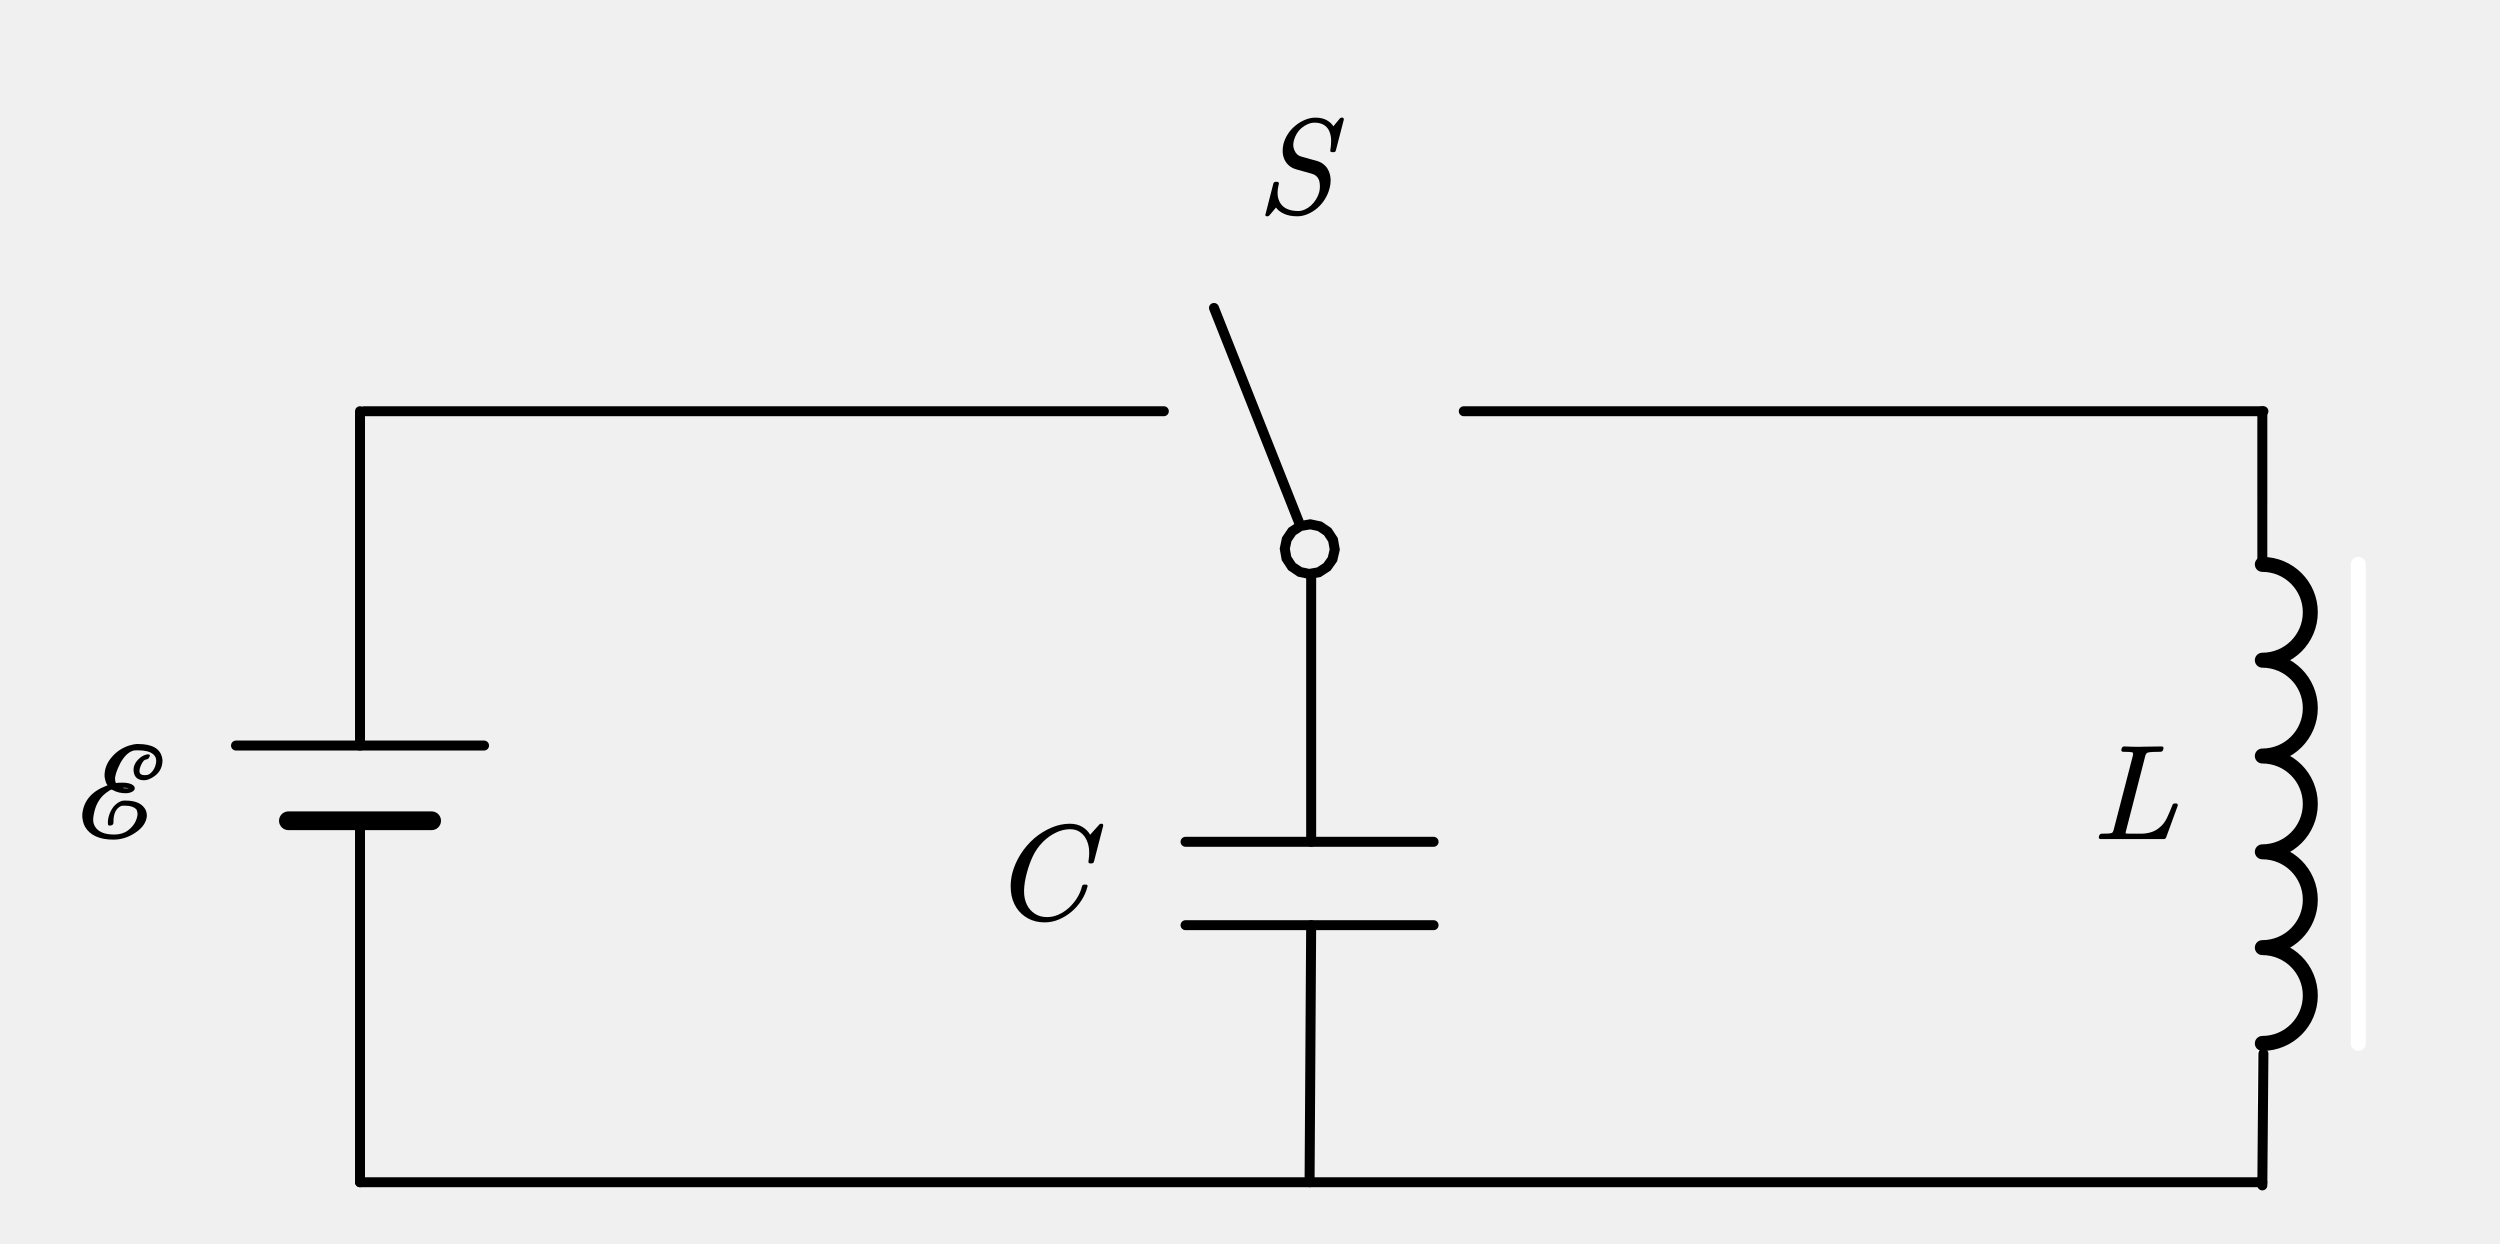
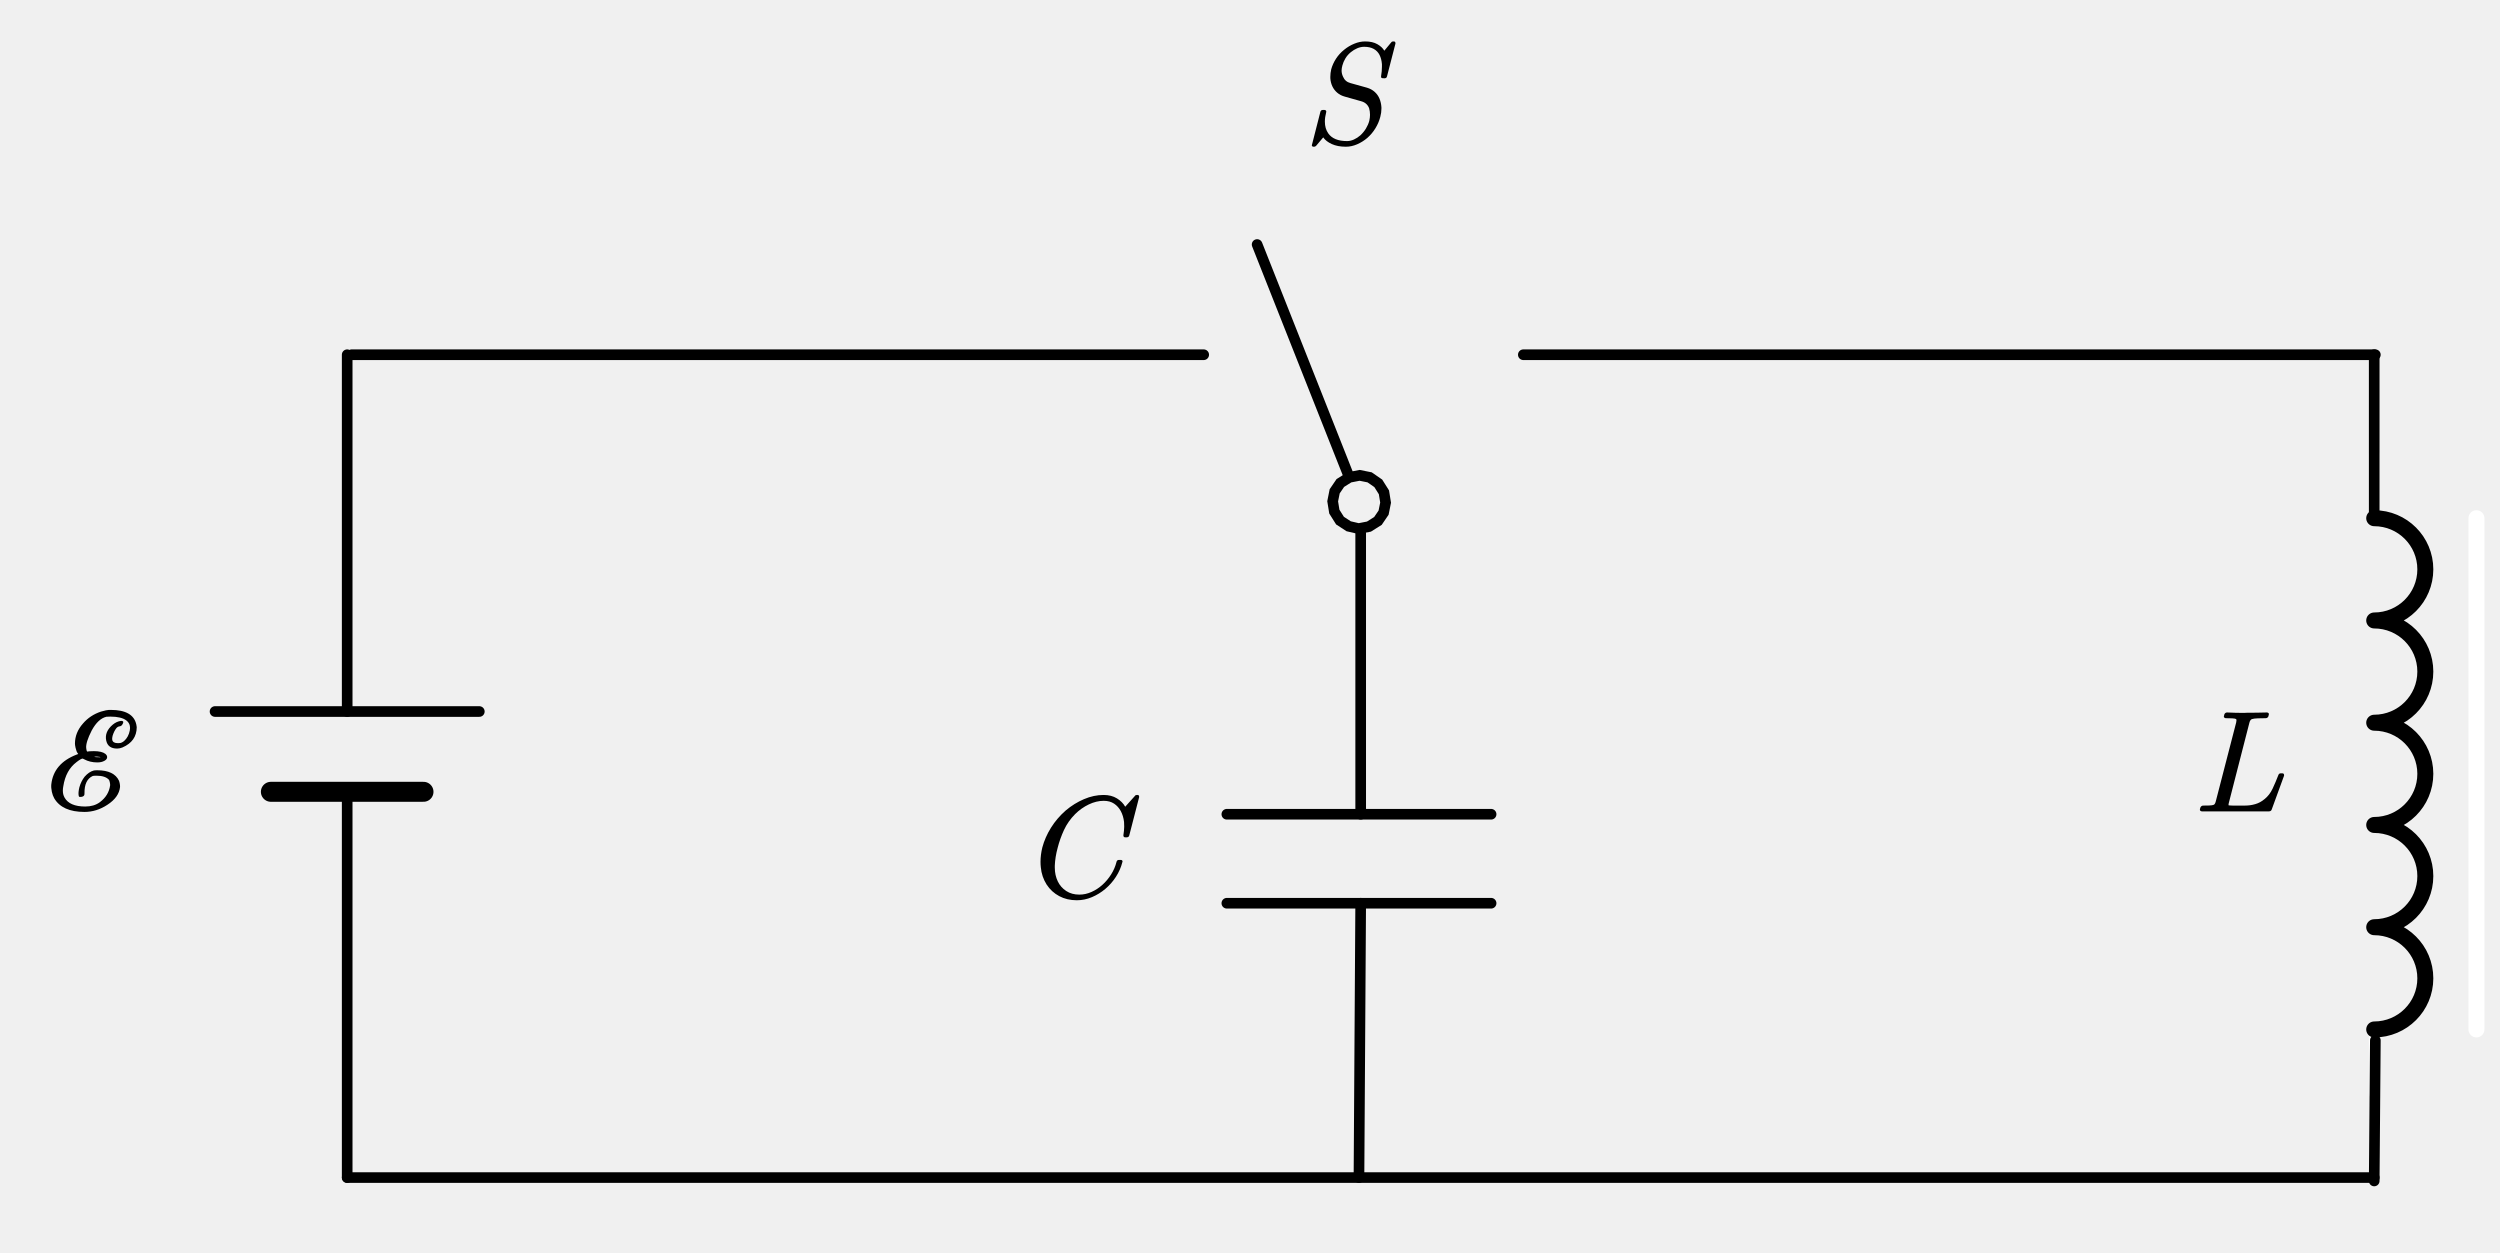
- <svg xmlns="http://www.w3.org/2000/svg" width="549pt" height="273pt" viewBox="0 0 549 273" version="1.1">
-   <g id="surface1">
-     <path style="fill:none;stroke-width:15;stroke-linecap:round;stroke-linejoin:round;stroke:rgb(100%,100%,100%);stroke-opacity:1;stroke-miterlimit:10;" d="M 3395.122 1135.884 L 3395.122 1045.889 " transform="matrix(0.14633,0,0,-0.146103,0,276.7488)" />
-     <path style="fill:none;stroke-width:15;stroke-linecap:round;stroke-linejoin:round;stroke:rgb(100%,100%,100%);stroke-opacity:1;stroke-miterlimit:10;" d="M 3395.122 325.881 L 3395.122 235.886 " transform="matrix(0.14633,0,0,-0.146103,0,276.7488)" />
-     <path style="fill:none;stroke-width:22.5;stroke-linecap:round;stroke-linejoin:round;stroke:rgb(0%,0%,0%);stroke-opacity:1;stroke-miterlimit:10;" d="M 3395.122 1045.889 C 3434.897 1045.889 3467.118 1013.645 3467.118 973.889 C 3467.118 934.132 3434.897 901.888 3395.122 901.888 C 3434.897 901.888 3467.118 869.644 3467.118 829.887 C 3467.118 790.13 3434.897 757.886 3395.122 757.886 C 3434.897 757.886 3467.118 725.642 3467.118 685.885 C 3467.118 646.128 3434.897 613.884 3395.122 613.884 C 3434.897 613.884 3467.118 581.64 3467.118 541.883 C 3467.118 502.126 3434.897 469.882 3395.122 469.882 C 3434.897 469.882 3467.118 437.638 3467.118 397.882 C 3467.118 358.125 3434.897 325.881 3395.122 325.881 " transform="matrix(0.14633,0,0,-0.146103,0,276.7488)" />
-     <path style="fill:none;stroke-width:22.5;stroke-linecap:round;stroke-linejoin:round;stroke:rgb(100%,100%,100%);stroke-opacity:1;stroke-miterlimit:10;" d="M 3539.14 1045.889 L 3539.14 325.881 " transform="matrix(0.14633,0,0,-0.146103,0,276.7488)" />
-     <path style="fill:none;stroke-width:15;stroke-linecap:round;stroke-linejoin:round;stroke:rgb(0%,0%,0%);stroke-opacity:1;stroke-miterlimit:10;" d="M 546.602 1276.116 L 1746.586 1276.116 " transform="matrix(0.14633,0,0,-0.146103,0,276.7488)" />
-     <path style="fill:none;stroke-width:15;stroke-linecap:round;stroke-linejoin:round;stroke:rgb(0%,0%,0%);stroke-opacity:1;stroke-miterlimit:10;" d="M 3395.122 1276.116 L 3395.122 1043.617 " transform="matrix(0.14633,0,0,-0.146103,0,276.7488)" />
-     <path style="fill:none;stroke-width:15;stroke-linecap:round;stroke-linejoin:round;stroke:rgb(0%,0%,0%);stroke-opacity:1;stroke-miterlimit:10;" d="M 2196.74 1276.116 L 3396.75 1276.116 " transform="matrix(0.14633,0,0,-0.146103,0,276.7488)" />
-     <path style=" stroke:none;fill-rule:evenodd;fill:rgb(0%,0%,0%);fill-opacity:1;" d="M 293.363 33.004 C 293.305 33.273 293.156 33.406 292.918 33.402 C 292.898 33.422 292.852 33.434 292.77 33.434 C 292.723 33.434 292.684 33.422 292.652 33.402 L 292.52 33.402 C 292.262 33.406 292.133 33.309 292.133 33.117 L 292.133 33.016 C 292.254 32.312 292.312 31.652 292.312 31.051 L 292.312 30.508 C 292.254 29.773 292.086 29.137 291.816 28.609 C 291.547 28.078 291.148 27.668 290.625 27.375 C 290.105 27.086 289.441 26.938 288.645 26.938 C 288.18 26.938 287.711 27.039 287.23 27.238 C 286.754 27.441 286.309 27.711 285.895 28.055 C 285.441 28.43 285.07 28.852 284.785 29.324 C 284.496 29.797 284.289 30.285 284.16 30.781 C 284.062 31.133 284.008 31.473 284 31.797 C 284 32.246 284.098 32.68 284.297 33.09 C 284.582 33.777 285.094 34.219 285.832 34.406 L 289.234 35.355 C 289.855 35.535 290.387 35.828 290.824 36.223 C 291.266 36.621 291.594 37.09 291.816 37.629 C 292.039 38.168 292.168 38.758 292.207 39.398 L 292.207 39.656 C 292.207 40.211 292.129 40.781 291.973 41.363 C 291.766 42.168 291.434 42.941 290.98 43.688 C 290.527 44.434 289.965 45.102 289.293 45.691 C 288.652 46.238 287.953 46.676 287.188 47.004 C 286.422 47.336 285.656 47.5 284.887 47.5 C 283.754 47.5 282.785 47.32 281.988 46.953 C 281.188 46.594 280.598 46.133 280.211 45.578 L 278.746 47.312 C 278.621 47.438 278.488 47.5 278.348 47.5 L 278.262 47.5 C 278.016 47.5 277.879 47.406 277.859 47.211 C 277.859 47.156 277.875 47.102 277.902 47.055 L 279.621 40.344 C 279.68 40.078 279.852 39.938 280.137 39.93 L 280.465 39.93 C 280.582 39.93 280.691 39.977 280.789 40.07 C 280.828 40.148 280.848 40.215 280.848 40.273 C 280.848 40.312 280.84 40.359 280.82 40.414 C 280.641 41.105 280.551 41.746 280.551 42.336 C 280.551 43.285 280.785 44.086 281.246 44.746 C 281.988 45.809 283.281 46.34 285.125 46.34 C 285.586 46.34 286.059 46.23 286.535 46.016 C 287.016 45.801 287.461 45.512 287.875 45.148 C 288.328 44.727 288.711 44.262 289.02 43.75 C 289.332 43.238 289.562 42.711 289.707 42.164 C 289.809 41.727 289.855 41.316 289.855 40.934 C 289.855 40.457 289.793 39.996 289.664 39.555 C 289.367 38.82 288.82 38.348 288.023 38.137 L 284.664 37.191 C 284.062 37.027 283.547 36.762 283.109 36.395 C 282.676 36.027 282.34 35.59 282.098 35.082 C 281.855 34.578 281.715 34.016 281.676 33.402 L 281.676 33.09 C 281.676 32.613 281.734 32.109 281.855 31.586 C 282.062 30.82 282.391 30.09 282.844 29.391 C 283.301 28.695 283.863 28.074 284.531 27.539 C 285.164 27.023 285.855 26.609 286.609 26.301 C 287.363 25.992 288.113 25.832 288.852 25.832 C 289.867 25.832 290.703 26.023 291.363 26.402 C 292.027 26.777 292.504 27.223 292.801 27.742 L 294.219 26.035 C 294.301 25.902 294.43 25.832 294.605 25.832 L 294.738 25.832 C 294.977 25.832 295.094 25.949 295.094 26.18 L 295.094 26.293 Z M 293.363 33.004 " />
-     <path style=" stroke:none;fill-rule:evenodd;fill:rgb(0%,0%,0%);fill-opacity:1;" d="M 23.992 181.297 C 23.852 181.301 23.766 181.219 23.73 181.062 C 23.641 180.633 23.688 180.047 23.871 179.301 C 24.102 178.48 24.461 177.754 24.953 177.129 C 25.539 176.461 26.156 176.043 26.805 175.863 C 26.938 175.828 27.188 175.809 27.551 175.805 C 29.875 175.809 31.371 176.531 32.043 177.98 C 32.078 178.059 32.117 178.207 32.164 178.418 C 32.23 178.734 32.262 179.008 32.25 179.242 C 32.105 180.652 31.234 181.879 29.637 182.914 C 28.152 183.895 26.578 184.383 24.922 184.383 C 21.871 184.383 19.797 183.453 18.691 181.59 C 18.469 181.203 18.301 180.75 18.195 180.238 C 18.074 179.676 18.035 179.164 18.078 178.715 C 18.398 175.836 20.141 173.789 23.316 172.574 L 23.625 172.457 L 23.531 172.312 C 23.348 172.098 23.191 171.707 23.07 171.137 C 22.988 170.746 22.949 170.473 22.957 170.312 C 22.961 168.809 23.508 167.438 24.598 166.203 C 25.582 165.051 26.82 164.23 28.312 163.734 C 29.129 163.5 29.68 163.387 29.965 163.387 L 30.328 163.387 C 33.418 163.387 35.176 164.395 35.605 166.41 C 35.66 166.668 35.688 166.84 35.688 166.938 C 35.68 168.879 34.699 170.266 32.758 171.105 C 32.371 171.266 32.004 171.344 31.656 171.344 C 30.387 171.344 29.633 170.797 29.398 169.695 C 29.141 168.488 29.594 167.387 30.758 166.41 C 31.273 165.98 31.836 165.727 32.445 165.645 C 32.727 165.648 32.883 165.715 32.91 165.852 C 32.938 165.973 32.883 166.137 32.746 166.352 C 32.617 166.586 32.434 166.727 32.195 166.762 C 31.941 166.785 31.711 166.898 31.516 167.113 C 31.18 167.527 30.91 168.062 30.707 168.73 C 30.621 169.082 30.598 169.359 30.641 169.551 C 30.738 170.004 31.117 170.227 31.785 170.227 C 32.027 170.227 32.246 170.207 32.438 170.168 C 32.68 170.074 32.898 169.945 33.082 169.789 C 33.695 169.238 34.086 168.516 34.258 167.613 C 34.324 167.262 34.324 166.938 34.262 166.645 C 34.172 166.215 33.934 165.852 33.547 165.555 C 32.871 165.031 31.773 164.766 30.258 164.766 C 29.836 164.766 29.562 164.777 29.445 164.793 C 28.309 165.051 27.297 165.992 26.41 167.613 C 25.57 169.258 25.191 170.473 25.277 171.254 C 25.316 171.629 25.379 171.863 25.457 171.957 L 25.961 171.898 C 26.281 171.883 26.582 171.871 26.863 171.871 C 27.953 171.871 28.742 172.059 29.223 172.43 C 29.418 172.586 29.535 172.754 29.574 172.93 C 29.656 173.32 29.473 173.633 29.016 173.867 C 28.617 174.086 28.137 174.191 27.57 174.191 C 26.562 174.191 25.656 173.977 24.855 173.543 C 24.695 173.449 24.594 173.398 24.555 173.398 C 24.332 173.398 23.914 173.633 23.309 174.102 C 21.809 175.219 20.895 176.887 20.555 179.094 C 20.438 179.684 20.43 180.223 20.535 180.711 C 20.578 180.91 20.668 181.145 20.805 181.414 C 21.492 182.648 22.918 183.266 25.078 183.266 C 26.27 183.266 27.27 182.973 28.07 182.383 C 29.309 181.465 30.02 180.301 30.207 178.891 C 30.219 178.754 30.195 178.547 30.137 178.273 C 30.086 178.039 30.031 177.871 29.969 177.773 C 29.465 177.207 28.605 176.922 27.395 176.922 C 26.988 176.922 26.73 176.945 26.617 176.98 C 25.457 177.512 24.891 178.695 24.918 180.535 C 24.914 180.789 24.895 180.926 24.855 180.945 C 24.746 181.184 24.457 181.301 23.992 181.297 Z M 28.215 173.105 C 28.207 173.066 27.949 173.027 27.434 172.988 C 27.109 172.988 26.953 172.996 26.957 173.016 C 26.973 173.098 27.375 173.137 28.164 173.133 C 28.184 173.137 28.203 173.125 28.215 173.105 Z M 28.215 173.105 " />
-     <path style=" stroke:none;fill-rule:evenodd;fill:rgb(0%,0%,0%);fill-opacity:1;" d="M 240.238 189.191 C 240.176 189.461 240.004 189.598 239.719 189.605 L 239.395 189.605 C 239.168 189.609 239.043 189.492 239.023 189.262 L 239.023 189.148 C 239.121 188.547 239.176 187.969 239.188 187.414 C 239.188 187.098 239.176 186.777 239.156 186.453 C 239.059 185.613 238.836 184.871 238.492 184.223 C 238.148 183.578 237.684 183.062 237.102 182.676 C 236.52 182.289 235.809 182.094 234.973 182.094 C 233.945 182.094 232.914 182.344 231.879 182.84 C 230.844 183.34 229.91 184 229.07 184.832 C 228.094 185.82 227.332 186.906 226.777 188.102 C 226.227 189.297 225.793 190.516 225.477 191.758 C 225.133 193.02 224.934 194.242 224.887 195.43 L 224.887 195.832 C 224.887 196.875 225.094 197.824 225.508 198.684 C 225.902 199.496 226.477 200.152 227.238 200.648 C 227.996 201.148 228.898 201.395 229.941 201.395 C 230.793 201.395 231.625 201.215 232.441 200.852 C 233.262 200.488 234.012 199.996 234.699 199.379 C 235.383 198.762 235.98 198.051 236.496 197.238 C 237.008 196.426 237.379 195.562 237.605 194.656 C 237.664 194.387 237.836 194.254 238.121 194.254 L 238.445 194.254 C 238.695 194.254 238.828 194.359 238.848 194.57 C 238.848 194.625 238.832 194.68 238.801 194.727 C 238.535 195.777 238.098 196.777 237.484 197.723 C 236.875 198.672 236.148 199.5 235.305 200.211 C 234.461 200.926 233.535 201.492 232.531 201.918 C 231.527 202.344 230.492 202.555 229.426 202.555 C 228.062 202.555 226.855 202.27 225.793 201.703 C 224.734 201.137 223.875 200.348 223.215 199.344 C 222.523 198.266 222.121 197.07 222 195.758 C 221.961 195.406 221.941 195.039 221.941 194.656 C 221.941 193.691 222.066 192.707 222.312 191.699 C 222.688 190.297 223.281 188.941 224.094 187.637 C 224.906 186.332 225.926 185.145 227.148 184.07 C 228.301 183.098 229.551 182.324 230.898 181.75 C 232.242 181.176 233.59 180.891 234.941 180.891 C 236.016 180.891 236.938 181.125 237.699 181.598 C 238.465 182.074 239.027 182.645 239.395 183.312 L 241.391 181.09 C 241.469 180.957 241.602 180.891 241.789 180.891 L 241.906 180.891 C 242.145 180.891 242.262 181.004 242.262 181.234 L 242.262 181.348 Z M 240.238 189.191 " />
-     <path style=" stroke:none;fill-rule:evenodd;fill:rgb(0%,0%,0%);fill-opacity:1;" d="M 475.691 183.879 C 475.605 184.137 475.41 184.266 475.113 184.266 L 461.316 184.266 C 461.168 184.266 461.062 184.223 460.992 184.137 C 460.922 184.07 460.891 184 460.887 183.922 C 460.891 183.863 460.898 183.809 460.918 183.75 L 460.977 183.535 C 461.008 183.41 461.074 183.305 461.184 183.211 C 461.293 183.121 461.418 183.074 461.555 183.074 C 462.02 183.074 462.453 183.07 462.855 183.055 C 463.262 183.039 463.566 182.988 463.773 182.902 C 463.949 182.809 464.086 182.551 464.188 182.129 L 468.371 165.969 C 468.41 165.785 468.43 165.645 468.43 165.539 C 468.43 165.395 468.402 165.305 468.344 165.266 C 468.215 165.191 467.949 165.145 467.543 165.125 C 467.141 165.105 466.707 165.094 466.242 165.094 C 466.094 165.094 465.984 165.047 465.918 164.949 C 465.859 164.895 465.828 164.824 465.828 164.734 C 465.828 164.68 465.844 164.625 465.871 164.578 L 465.918 164.348 C 466.023 164.062 466.219 163.918 466.492 163.918 C 467.648 163.977 468.805 164.004 469.969 164.004 C 470.164 164.004 470.367 163.996 470.574 163.977 C 471.926 163.977 473.301 163.957 474.703 163.918 C 474.84 163.918 474.957 163.965 475.055 164.062 C 475.094 164.141 475.113 164.207 475.113 164.277 C 475.113 164.336 475.102 164.387 475.07 164.434 L 475.027 164.648 C 474.996 164.777 474.93 164.883 474.828 164.965 C 474.723 165.051 474.598 165.094 474.449 165.094 C 473.906 165.094 473.363 165.105 472.816 165.125 C 472.27 165.145 471.867 165.195 471.609 165.281 C 471.363 165.379 471.191 165.625 471.094 166.027 L 466.938 182.199 C 466.84 182.535 466.789 182.785 466.789 182.945 L 466.789 183.004 C 466.828 183.043 467.105 183.066 467.617 183.074 L 470.219 183.074 C 470.918 183.074 471.617 182.977 472.312 182.773 C 473.008 182.574 473.641 182.23 474.211 181.742 C 474.902 181.199 475.457 180.48 475.879 179.586 C 476.297 178.691 476.688 177.77 477.055 176.824 C 477.133 176.566 477.305 176.438 477.57 176.438 L 477.852 176.438 C 478.109 176.438 478.234 176.562 478.234 176.809 L 478.234 176.922 Z M 475.691 183.879 " />
-     <path style=" stroke:none;fill-rule:nonzero;fill:rgb(0%,0%,0%);fill-opacity:1;" d="M 284.539 115.875 L 265.57 68.027 C 265.348 67.465 265.621 66.828 266.188 66.609 C 266.75 66.387 267.387 66.66 267.613 67.223 L 286.582 115.07 Z M 293.777 118.152 L 294.23 120.711 L 293.633 123.258 L 292.203 125.281 L 290.031 126.703 L 287.48 127.152 L 285.004 126.625 L 282.898 125.199 L 281.469 123.023 L 281.02 120.477 L 281.543 118.004 L 282.973 115.898 L 285.156 114.473 L 287.77 114.023 L 290.246 114.547 L 292.352 115.977 Z M 290.633 117.359 L 290.938 117.668 L 289.188 116.484 L 289.578 116.648 L 287.52 116.211 L 287.934 116.219 L 285.754 116.594 L 286.168 116.43 L 284.359 117.613 L 284.668 117.312 L 283.48 119.055 L 283.645 118.668 L 283.211 120.723 L 283.219 120.305 L 283.59 122.422 L 283.43 122.012 L 284.613 123.816 L 284.312 123.512 L 286.059 124.695 L 285.668 124.527 L 287.727 124.965 L 287.309 124.957 L 289.43 124.582 L 289.02 124.746 L 290.828 123.562 L 290.531 123.848 L 291.715 122.168 L 291.543 122.547 L 292.043 120.43 L 292.031 120.871 L 291.656 118.754 L 291.82 119.164 Z M 290.633 117.359 " />
-     <path style="fill:none;stroke-width:15;stroke-linecap:round;stroke-linejoin:round;stroke:rgb(0%,0%,0%);stroke-opacity:1;stroke-miterlimit:10;" d="M 540.276 1276.116 L 540.276 773.607 " transform="matrix(0.14633,0,0,-0.146103,0,276.7488)" />
-     <path style="fill:none;stroke-width:15;stroke-linecap:round;stroke-linejoin:round;stroke:rgb(0%,0%,0%);stroke-opacity:1;stroke-miterlimit:10;" d="M 354.186 773.607 L 726.392 773.607 " transform="matrix(0.14633,0,0,-0.146103,0,276.7488)" />
-     <path style="fill:none;stroke-width:28.125;stroke-linecap:round;stroke-linejoin:round;stroke:rgb(0%,0%,0%);stroke-opacity:1;stroke-miterlimit:10;" d="M 432.802 660.566 L 647.749 660.566 " transform="matrix(0.14633,0,0,-0.146103,0,276.7488)" />
-     <path style="fill:none;stroke-width:15;stroke-linecap:round;stroke-linejoin:round;stroke:rgb(0%,0%,0%);stroke-opacity:1;stroke-miterlimit:10;" d="M 540.276 660.566 L 540.276 117.257 " transform="matrix(0.14633,0,0,-0.146103,0,276.7488)" />
-     <path style="fill:none;stroke-width:15;stroke-linecap:round;stroke-linejoin:round;stroke:rgb(0%,0%,0%);stroke-opacity:1;stroke-miterlimit:10;" d="M 540.276 117.257 L 3395.122 117.257 " transform="matrix(0.14633,0,0,-0.146103,0,276.7488)" />
-     <path style="fill:none;stroke-width:15;stroke-linecap:round;stroke-linejoin:round;stroke:rgb(0%,0%,0%);stroke-opacity:1;stroke-miterlimit:10;" d="M 1967.699 1024.875 L 1967.699 628.937 " transform="matrix(0.14633,0,0,-0.146103,0,276.7488)" />
-     <path style="fill:none;stroke-width:15;stroke-linecap:round;stroke-linejoin:round;stroke:rgb(0%,0%,0%);stroke-opacity:1;stroke-miterlimit:10;" d="M 1779.18 628.937 L 2151.386 628.937 " transform="matrix(0.14633,0,0,-0.146103,0,276.7488)" />
-     <path style="fill:none;stroke-width:15;stroke-linecap:round;stroke-linejoin:round;stroke:rgb(0%,0%,0%);stroke-opacity:1;stroke-miterlimit:10;" d="M 1779.18 503.624 L 2151.386 503.624 " transform="matrix(0.14633,0,0,-0.146103,0,276.7488)" />
-     <path style="fill:none;stroke-width:15;stroke-linecap:round;stroke-linejoin:round;stroke:rgb(0%,0%,0%);stroke-opacity:1;stroke-miterlimit:10;" d="M 1967.699 503.624 L 1965.296 117.257 " transform="matrix(0.14633,0,0,-0.146103,0,276.7488)" />
-     <path style="fill:none;stroke-width:15;stroke-linecap:round;stroke-linejoin:round;stroke:rgb(0%,0%,0%);stroke-opacity:1;stroke-miterlimit:10;" d="M 3396.75 310.454 L 3395.122 112.498 " transform="matrix(0.14633,0,0,-0.146103,0,276.7488)" />
+ <svg xmlns="http://www.w3.org/2000/svg" xmlns:xlink="http://www.w3.org/1999/xlink" version="1.1" id="Layer_1" x="0px" y="0px" viewBox="0 0 468.96 234.96" style="enable-background:new 0 0 468.96 234.96;" xml:space="preserve">
+   <style type="text/css">
+ 	.st0{clip-path:url(#SVGID_2_);}
+ 	.st1{clip-path:url(#SVGID_4_);}
+ 	
+ 		.st2{clip-path:url(#SVGID_6_);fill:none;stroke:#FFFFFF;stroke-width:1.998;stroke-linecap:round;stroke-linejoin:round;stroke-miterlimit:10;}
+ 	
+ 		.st3{clip-path:url(#SVGID_6_);fill:none;stroke:#000000;stroke-width:2.997;stroke-linecap:round;stroke-linejoin:round;stroke-miterlimit:10;}
+ 	
+ 		.st4{clip-path:url(#SVGID_6_);fill:none;stroke:#FFFFFF;stroke-width:2.997;stroke-linecap:round;stroke-linejoin:round;stroke-miterlimit:10;}
+ 	
+ 		.st5{clip-path:url(#SVGID_6_);fill:none;stroke:#000000;stroke-width:1.998;stroke-linecap:round;stroke-linejoin:round;stroke-miterlimit:10;}
+ 	.st6{clip-path:url(#SVGID_6_);}
+ 	.st7{clip-path:url(#SVGID_8_);fill-rule:evenodd;clip-rule:evenodd;}
+ 	.st8{clip-path:url(#SVGID_10_);fill-rule:evenodd;clip-rule:evenodd;}
+ 	.st9{clip-path:url(#SVGID_12_);fill-rule:evenodd;clip-rule:evenodd;}
+ 	.st10{clip-path:url(#SVGID_14_);fill-rule:evenodd;clip-rule:evenodd;}
+ 	
+ 		.st11{clip-path:url(#SVGID_6_);fill:none;stroke:#000000;stroke-width:3.746;stroke-linecap:round;stroke-linejoin:round;stroke-miterlimit:10;}
+ </style>
+   <g>
+     <defs>
+       <rect id="SVGID_1_" x="0" width="468.96" height="234.96" />
+     </defs>
+     <clipPath id="SVGID_2_">
+       <use xlink:href="#SVGID_1_" style="overflow:visible;" />
+     </clipPath>
+     <g class="st0">
+ 	</g>
+   </g>
+   <g>
+     <defs>
+       <rect id="SVGID_3_" y="-0" width="468.96" height="234.96" />
+     </defs>
+     <clipPath id="SVGID_4_">
+       <use xlink:href="#SVGID_3_" style="overflow:visible;" />
+     </clipPath>
+     <g class="st1">
+       <defs>
+         <rect id="SVGID_5_" y="-0" width="468.496" height="234.75" />
+       </defs>
+       <clipPath id="SVGID_6_">
+         <use xlink:href="#SVGID_5_" style="overflow:visible;" />
+       </clipPath>
+       <line class="st2" x1="445.363" y1="85.222" x2="445.363" y2="97.209" />
+       <line class="st2" x1="445.363" y1="193.106" x2="445.363" y2="205.093" />
+       <path class="st3" d="M445.363,97.209c5.296,0,9.59,4.293,9.59,9.59    c0,5.296-4.294,9.59-9.59,9.59l0,0c5.296,0,9.59,4.293,9.59,9.59    c0,5.296-4.294,9.59-9.59,9.59l0,0c5.296,0,9.59,4.293,9.59,9.59    c0,5.296-4.294,9.59-9.59,9.59l0,0c5.296,0,9.59,4.293,9.59,9.59    c0,5.296-4.294,9.59-9.59,9.59l0,0c5.296,0,9.59,4.293,9.59,9.59    c0,5.296-4.294,9.59-9.59,9.59l0,0" />
+       <line class="st4" x1="464.542" y1="97.209" x2="464.542" y2="193.106" />
+       <line class="st5" x1="65.966" y1="66.542" x2="225.794" y2="66.542" />
+       <line class="st5" x1="445.363" y1="66.542" x2="445.363" y2="97.509" />
+       <line class="st5" x1="285.751" y1="66.542" x2="445.578" y2="66.542" />
+       <g class="st6">
+         <defs>
+           <rect id="SVGID_7_" x="241.085" y="-2.096" width="25.674" height="41.976" />
+         </defs>
+         <clipPath id="SVGID_8_">
+           <use xlink:href="#SVGID_7_" style="overflow:visible;" />
+         </clipPath>
+         <path class="st7" d="M260.185,14.306c-0.054,0.245-0.188,0.367-0.404,0.366     c-0.018,0.018-0.063,0.027-0.135,0.026c-0.045,0.001-0.081-0.008-0.108-0.026     h-0.121c-0.234,0.001-0.351-0.087-0.351-0.262V14.319     c0.108-0.644,0.162-1.242,0.162-1.791v-0.495     c-0.054-0.671-0.204-1.249-0.451-1.731c-0.247-0.485-0.608-0.858-1.083-1.124     c-0.475-0.266-1.078-0.4-1.805-0.4c-0.421,0-0.851,0.091-1.286,0.274     c-0.435,0.184-0.841,0.432-1.218,0.743c-0.413,0.341-0.749,0.727-1.01,1.159     c-0.26,0.432-0.449,0.874-0.566,1.327c-0.089,0.322-0.138,0.631-0.148,0.927     c0,0.411,0.09,0.803,0.27,1.177c0.261,0.628,0.727,1.029,1.4,1.203     l3.096,0.863c0.566,0.167,1.048,0.431,1.448,0.792     c0.4,0.362,0.7,0.789,0.902,1.281c0.203,0.493,0.321,1.03,0.357,1.614     v0.235c0,0.507-0.072,1.024-0.215,1.556c-0.188,0.733-0.489,1.439-0.902,2.118     c-0.413,0.68-0.924,1.29-1.535,1.829c-0.583,0.497-1.222,0.896-1.918,1.196     c-0.696,0.3-1.394,0.451-2.094,0.451c-1.032,0-1.912-0.165-2.639-0.497     c-0.727-0.33-1.266-0.749-1.616-1.255l-1.333,1.582     c-0.116,0.113-0.238,0.17-0.363,0.17h-0.081     c-0.224,0-0.345-0.087-0.364-0.262c0-0.052,0.014-0.1,0.04-0.144l1.562-6.117     c0.054-0.243,0.212-0.369,0.471-0.379h0.296     c0.108,0.001,0.207,0.044,0.297,0.131c0.036,0.07,0.054,0.132,0.054,0.183     c0,0.036-0.009,0.079-0.027,0.131c-0.162,0.628-0.243,1.212-0.243,1.752     c0,0.863,0.212,1.595,0.633,2.196c0.673,0.968,1.85,1.452,3.528,1.451     c0.422,0.001,0.851-0.097,1.286-0.293c0.436-0.196,0.841-0.46,1.218-0.792     c0.413-0.383,0.761-0.807,1.043-1.274c0.283-0.466,0.492-0.948,0.626-1.445     c0.09-0.4,0.135-0.775,0.135-1.124c0-0.435-0.058-0.853-0.175-1.255     c-0.269-0.67-0.767-1.101-1.494-1.294l-3.056-0.863     c-0.547-0.147-1.019-0.389-1.414-0.725c-0.395-0.335-0.702-0.734-0.921-1.196     c-0.22-0.462-0.348-0.971-0.384-1.53v-0.288c0-0.435,0.054-0.892,0.162-1.372     c0.189-0.698,0.489-1.364,0.902-2.001c0.413-0.634,0.925-1.199,1.534-1.686     c0.575-0.471,1.206-0.847,1.892-1.129c0.687-0.282,1.367-0.426,2.04-0.426     c0.925,0,1.687,0.173,2.288,0.517c0.601,0.344,1.037,0.751,1.307,1.223     l1.292-1.556c0.072-0.123,0.189-0.184,0.349-0.184h0.122     c0.216,0,0.323,0.104,0.323,0.314v0.104L260.185,14.306z" />
+       </g>
+       <g class="st6">
+         <defs>
+           <rect id="SVGID_9_" x="3.155" y="122.084" width="24.776" height="44.15" />
+         </defs>
+         <clipPath id="SVGID_10_">
+           <use xlink:href="#SVGID_9_" style="overflow:visible;" />
+         </clipPath>
+         <path class="st8" d="M18.848,142.026c-0.007-0.034-0.244-0.07-0.712-0.107     c-0.294,0.002-0.44,0.01-0.436,0.027c0.015,0.074,0.383,0.109,1.099,0.107     C18.818,142.054,18.834,142.046,18.848,142.026z M15.003,149.495     c-0.127,0.002-0.208-0.07-0.238-0.214c-0.083-0.392-0.04-0.927,0.127-1.606     c0.209-0.748,0.537-1.409,0.985-1.981c0.534-0.606,1.096-0.989,1.686-1.151     c0.122-0.034,0.347-0.052,0.678-0.054c2.115,0.002,3.477,0.662,4.089,1.981     c0.034,0.074,0.071,0.208,0.112,0.401c0.061,0.288,0.087,0.537,0.077,0.75     c-0.131,1.287-0.923,2.403-2.377,3.346c-1.353,0.893-2.784,1.339-4.293,1.339     c-2.774,0-4.664-0.847-5.669-2.543c-0.203-0.355-0.355-0.766-0.454-1.231     c-0.109-0.515-0.143-0.981-0.104-1.392c0.289-2.622,1.877-4.487,4.767-5.595     l0.28-0.107l-0.084-0.134c-0.168-0.194-0.31-0.552-0.42-1.071     c-0.075-0.355-0.11-0.606-0.104-0.751c0.003-1.372,0.5-2.621,1.492-3.748     c0.898-1.05,2.025-1.798,3.382-2.248c0.745-0.213,1.246-0.32,1.503-0.32     h0.331c2.813,0,4.414,0.919,4.804,2.757c0.05,0.234,0.076,0.394,0.076,0.482     c-0.009,1.769-0.899,3.034-2.667,3.801c-0.354,0.144-0.689,0.216-1.002,0.214     c-1.157,0.002-1.843-0.499-2.055-1.5c-0.235-1.103,0.178-2.104,1.237-2.997     c0.469-0.392,0.982-0.623,1.535-0.698c0.258,0.003,0.398,0.064,0.425,0.189     c0.023,0.109-0.027,0.261-0.151,0.456c-0.118,0.216-0.285,0.341-0.499,0.373     c-0.233,0.021-0.441,0.128-0.621,0.322c-0.305,0.376-0.55,0.866-0.734,1.473     c-0.079,0.322-0.099,0.573-0.062,0.749c0.087,0.413,0.436,0.618,1.041,0.615     c0.221,0.003,0.42-0.016,0.594-0.053c0.222-0.085,0.418-0.202,0.589-0.346     c0.556-0.501,0.912-1.159,1.068-1.982c0.061-0.32,0.062-0.615,0.005-0.884     c-0.083-0.392-0.299-0.722-0.651-0.991c-0.617-0.479-1.616-0.719-2.995-0.722     c-0.385,0.003-0.632,0.011-0.739,0.027c-1.034,0.234-1.955,1.092-2.762,2.571     c-0.765,1.5-1.111,2.606-1.033,3.319c0.036,0.341,0.091,0.556,0.165,0.643     l0.457-0.054c0.291-0.017,0.565-0.025,0.821-0.027     c0.994,0.002,1.71,0.17,2.149,0.509c0.178,0.144,0.284,0.296,0.318,0.455     c0.076,0.358-0.092,0.644-0.507,0.857c-0.363,0.197-0.8,0.296-1.316,0.294     c-0.918,0.002-1.741-0.194-2.469-0.589c-0.146-0.087-0.239-0.132-0.276-0.134     c-0.202,0.002-0.58,0.216-1.133,0.643c-1.363,1.019-2.198,2.536-2.506,4.551     c-0.107,0.537-0.113,1.027-0.018,1.472c0.039,0.181,0.121,0.395,0.247,0.643     c0.626,1.126,1.921,1.688,3.889,1.687c1.084,0.002,1.993-0.266,2.724-0.803     c1.127-0.837,1.775-1.899,1.943-3.186c0.01-0.124-0.011-0.311-0.064-0.562     c-0.045-0.213-0.096-0.365-0.152-0.455c-0.459-0.515-1.241-0.775-2.344-0.776     c-0.368,0.002-0.603,0.02-0.706,0.054c-1.055,0.483-1.57,1.563-1.545,3.239     c-0.004,0.234-0.024,0.358-0.058,0.375     C15.688,149.389,15.427,149.496,15.003,149.495z" />
+       </g>
+       <g class="st6">
+         <defs>
+           <rect id="SVGID_11_" x="190.186" y="139.256" width="28.489" height="41.976" />
+         </defs>
+         <clipPath id="SVGID_12_">
+           <use xlink:href="#SVGID_11_" style="overflow:visible;" />
+         </clipPath>
+         <path class="st9" d="M211.837,156.691c-0.054,0.245-0.211,0.371-0.471,0.379h-0.296     c-0.206,0.001-0.319-0.104-0.336-0.314v-0.105     c0.09-0.548,0.14-1.075,0.148-1.582c0-0.287-0.009-0.58-0.027-0.875     c-0.09-0.767-0.292-1.444-0.605-2.032c-0.314-0.589-0.736-1.058-1.266-1.412     c-0.529-0.352-1.176-0.53-1.939-0.53c-0.933,0-1.871,0.229-2.814,0.682     c-0.942,0.453-1.795,1.058-2.558,1.814c-0.889,0.9-1.584,1.893-2.087,2.982     c-0.502,1.09-0.898,2.2-1.185,3.332c-0.314,1.151-0.493,2.266-0.538,3.347     v0.366c0,0.951,0.189,1.818,0.565,2.601c0.36,0.742,0.884,1.339,1.575,1.792     c0.691,0.453,1.513,0.68,2.464,0.679c0.772,0.001,1.53-0.164,2.275-0.496     c0.745-0.331,1.43-0.778,2.054-1.34c0.624-0.562,1.169-1.213,1.636-1.954     c0.467-0.74,0.804-1.525,1.01-2.354c0.054-0.243,0.212-0.365,0.471-0.366     h0.296c0.225,0.001,0.345,0.096,0.364,0.287c0,0.053-0.013,0.101-0.04,0.144     c-0.242,0.959-0.641,1.87-1.198,2.733c-0.556,0.863-1.218,1.619-1.986,2.268     c-0.767,0.65-1.609,1.168-2.524,1.555c-0.915,0.388-1.858,0.582-2.828,0.582     c-1.239,0-2.34-0.259-3.305-0.777c-0.965-0.518-1.748-1.235-2.35-2.151     c-0.628-0.983-0.997-2.074-1.104-3.268c-0.036-0.322-0.054-0.657-0.054-1.006     c0-0.879,0.113-1.777,0.337-2.693c0.341-1.28,0.883-2.515,1.623-3.705     c0.74-1.191,1.667-2.272,2.779-3.25c1.051-0.887,2.189-1.593,3.414-2.115     c1.226-0.525,2.453-0.786,3.681-0.786c0.979,0,1.816,0.216,2.511,0.647     c0.696,0.432,1.21,0.951,1.542,1.561l1.818-2.024     c0.072-0.123,0.193-0.184,0.363-0.184h0.107c0.216,0,0.324,0.104,0.324,0.314     v0.104L211.837,156.691z" />
+       </g>
+       <g class="st6">
+         <defs>
+           <rect id="SVGID_13_" x="407.67" y="123.171" width="25.783" height="41.976" />
+         </defs>
+         <clipPath id="SVGID_14_">
+           <use xlink:href="#SVGID_13_" style="overflow:visible;" />
+         </clipPath>
+         <path class="st10" d="M426.138,151.847c-0.08,0.235-0.256,0.353-0.525,0.353     l-12.562-0c-0.135,0-0.234-0.039-0.296-0.117     c-0.062-0.06-0.093-0.126-0.094-0.196c0.001-0.052,0.01-0.104,0.027-0.157     l0.054-0.196c0.027-0.113,0.09-0.21,0.189-0.293     c0.099-0.083,0.211-0.124,0.336-0.125c0.422,0.001,0.818-0.006,1.185-0.019     c0.368-0.013,0.646-0.059,0.834-0.138c0.162-0.087,0.287-0.322,0.377-0.706     l3.81-14.733c0.036-0.165,0.054-0.296,0.054-0.392     c0-0.131-0.027-0.213-0.081-0.248c-0.117-0.069-0.36-0.112-0.727-0.131     c-0.368-0.016-0.763-0.027-1.185-0.027c-0.134,0-0.233-0.043-0.296-0.131     c-0.054-0.053-0.081-0.117-0.081-0.197c0-0.051,0.014-0.099,0.04-0.144     l0.041-0.208c0.099-0.261,0.274-0.392,0.525-0.394     c1.051,0.053,2.104,0.08,3.163,0.08c0.18,0,0.364-0.008,0.552-0.027     c1.23,0,2.482-0.016,3.757-0.053c0.126,0.003,0.234,0.045,0.323,0.133     c0.036,0.069,0.053,0.133,0.053,0.194c0,0.053-0.013,0.101-0.04,0.144     l-0.04,0.197c-0.027,0.115-0.087,0.21-0.182,0.288     c-0.094,0.077-0.208,0.117-0.343,0.117c-0.494,0-0.989,0.011-1.488,0.027     c-0.498,0.019-0.864,0.067-1.097,0.144c-0.224,0.088-0.381,0.314-0.471,0.679     l-3.783,14.745c-0.09,0.306-0.135,0.533-0.135,0.68v0.052     c0.036,0.036,0.287,0.057,0.754,0.065h2.37     c0.637,0.001,1.273-0.091,1.905-0.274c0.632-0.183,1.209-0.497,1.73-0.942     c0.629-0.496,1.134-1.151,1.516-1.967c0.381-0.814,0.738-1.653,1.069-2.517     c0.072-0.234,0.23-0.352,0.471-0.353h0.256     c0.234,0.001,0.351,0.114,0.351,0.34v0.104L426.138,151.847z" />
+       </g>
+       <path class="st6" d="M257.697,91.198l0.277,0.289l-1.624-1.124l0.373,0.159l-1.873-0.376    l0.385,0.001l-1.935,0.376l0.342-0.136l-1.685,1.062l0.293-0.284l-1.062,1.561    l0.155-0.366l-0.376,1.873l0.007-0.354l0.313,1.935l-0.141-0.373l1.062,1.685    l-0.298-0.304l1.622,1.062l-0.32-0.136l1.873,0.437l-0.416-0.008l1.935-0.376    l-0.342,0.136l1.685-1.062l-0.293,0.284l1.062-1.561l-0.154,0.366l0.376-1.873    l-0.007,0.354l-0.313-1.935l0.141,0.373L257.697,91.198z M260.558,91.99    l0.373,2.315l-0.45,2.248l-1.292,1.901l-2.021,1.272l-2.329,0.452l-2.252-0.526    l-1.953-1.277l-1.287-2.042l-0.373-2.315l0.449-2.248l1.293-1.901l2.02-1.272    l2.312-0.448l2.268,0.453l1.962,1.359L260.558,91.99z M252.155,89.854    l-17.267-43.617c-0.204-0.513,0.048-1.093,0.561-1.296    c0.513-0.204,1.093,0.048,1.297,0.561l17.265,43.617L252.155,89.854z" />
+       <line class="st5" x1="65.126" y1="66.542" x2="65.126" y2="133.47" />
+       <line class="st5" x1="40.341" y1="133.47" x2="89.911" y2="133.47" />
+       <line class="st11" x1="50.811" y1="148.53" x2="79.441" y2="148.53" />
+       <line class="st5" x1="65.126" y1="148.53" x2="65.126" y2="220.891" />
+       <line class="st5" x1="65.126" y1="220.891" x2="445.363" y2="220.891" />
+       <line class="st5" x1="255.243" y1="100.006" x2="255.243" y2="152.739" />
+       <line class="st5" x1="230.136" y1="152.739" x2="279.706" y2="152.739" />
+       <line class="st5" x1="230.136" y1="169.432" x2="279.706" y2="169.432" />
+       <line class="st5" x1="255.243" y1="169.432" x2="254.921" y2="220.891" />
+       <line class="st5" x1="445.578" y1="195.161" x2="445.363" y2="221.528" />
+     </g>
  </g>
</svg>
